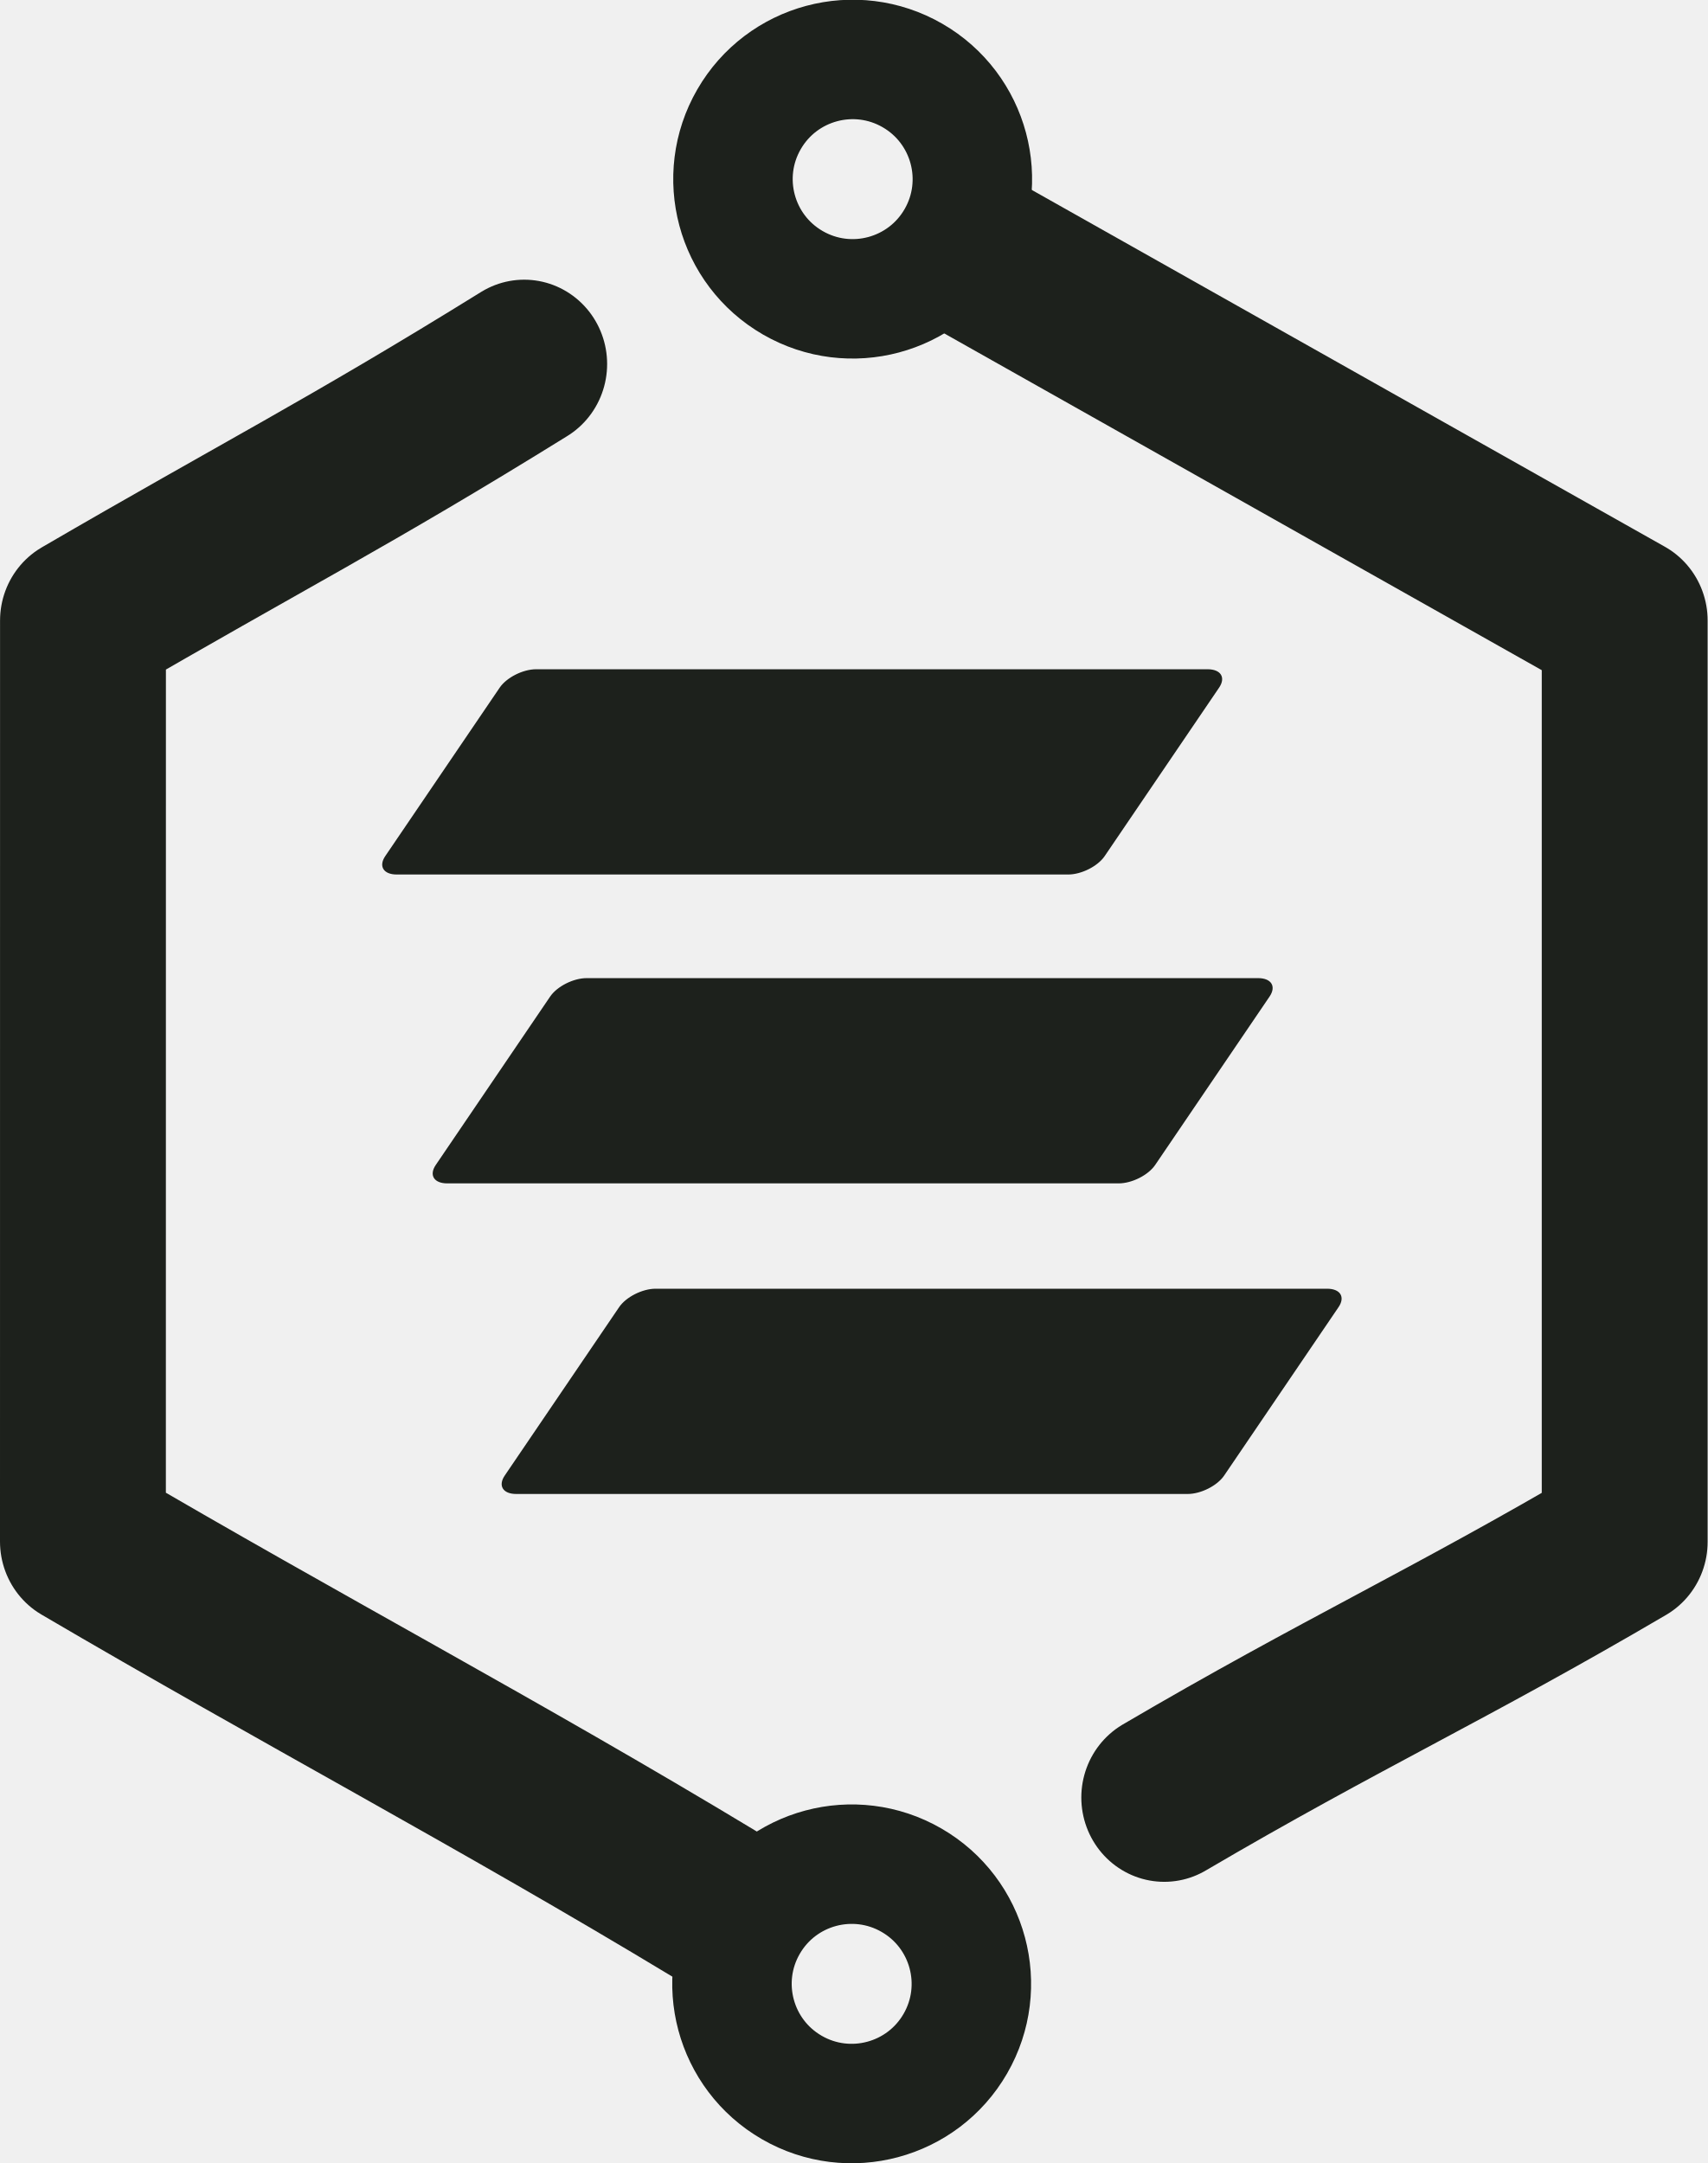
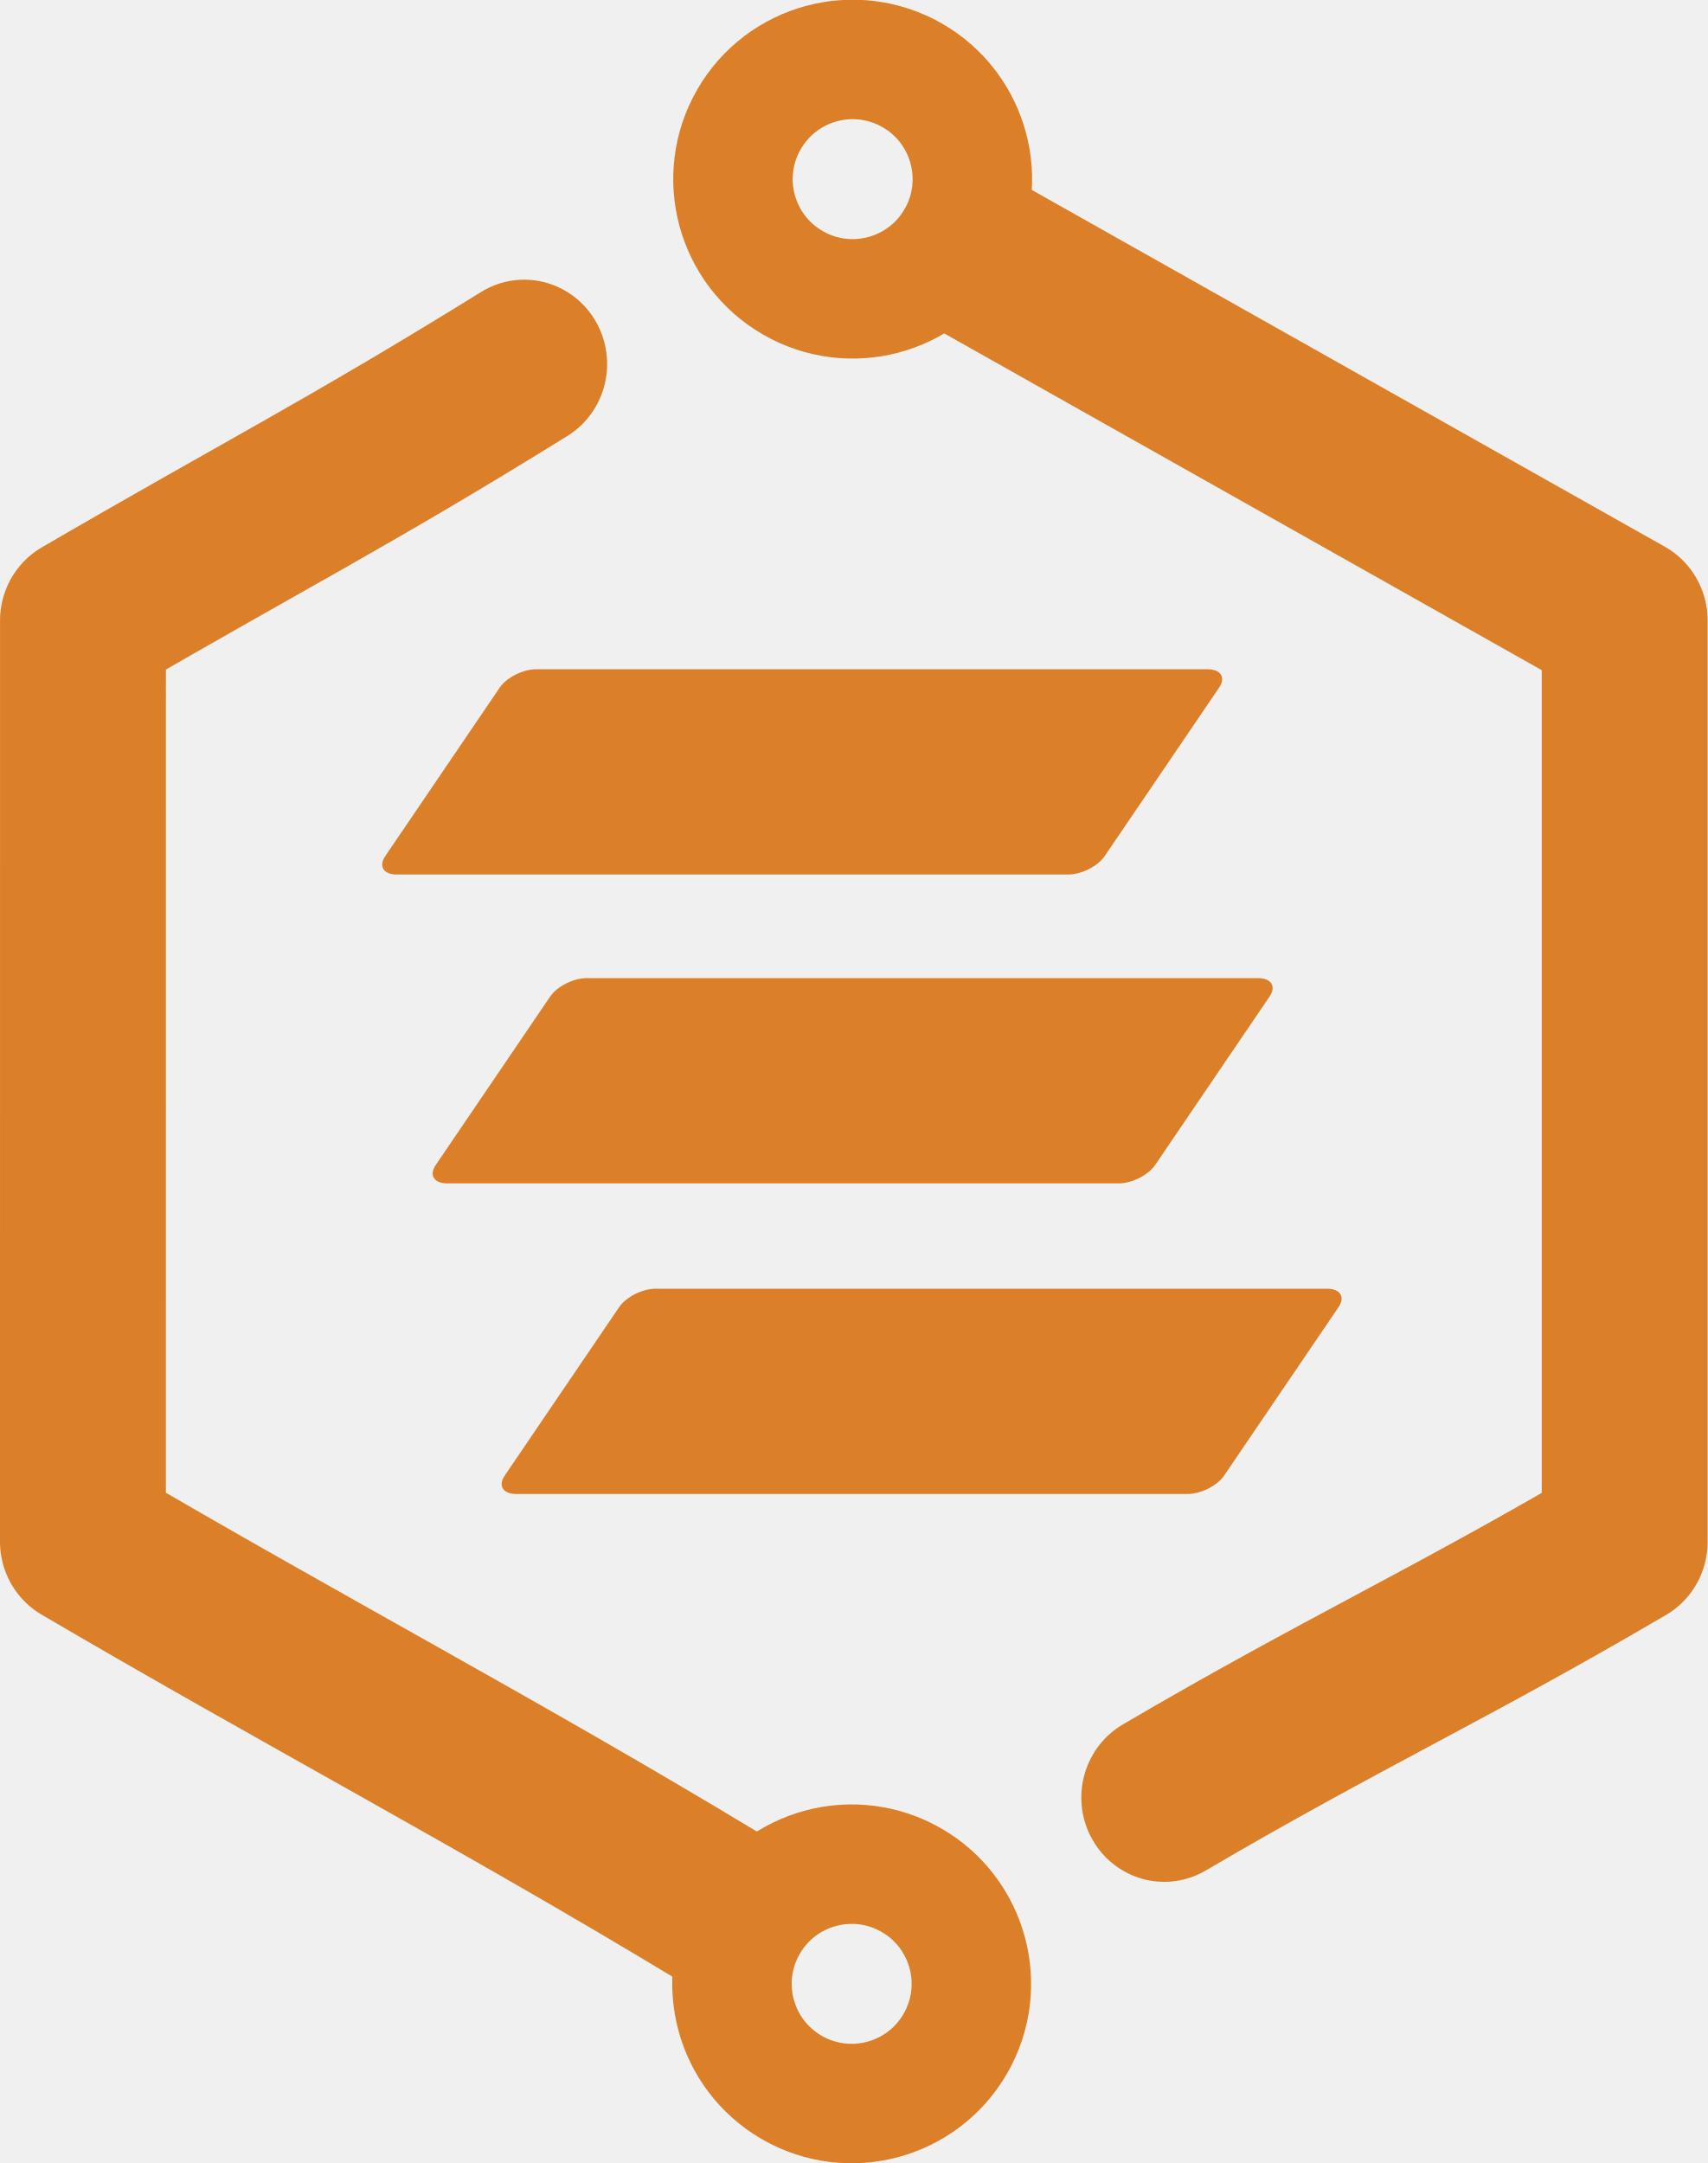
<svg xmlns="http://www.w3.org/2000/svg" xmlns:xlink="http://www.w3.org/1999/xlink" width="714.695" height="905.336" viewBox="0 0 714.695 905.336" version="1.1" id="svg1" xml:space="preserve">
  <defs id="defs1" />
  <g id="layer3" style="display:none;mix-blend-mode:normal;fill:#ffffff;fill-opacity:1" transform="translate(-143.1301,-47.645)">
    <rect style="font-variation-settings:'opsz' 32, 'wght' 600;display:none;fill:#ffffff;fill-opacity:1;stroke:#000000;stroke-width:0;stroke-dasharray:none;stroke-opacity:1" id="rect49" width="2621.875" height="1000" x="143.13" y="0" />
    <rect style="font-variation-settings:'opsz' 32, 'wght' 800;display:none;fill:none;fill-opacity:0.618;stroke:none;stroke-width:1.134;stroke-linecap:butt;stroke-linejoin:round;stroke-miterlimit:4.5;stroke-dasharray:none;stroke-opacity:1;paint-order:stroke fill markers" id="rect2" width="906.87" height="906.87" x="46.565" y="47" rx="10.754" ry="9.948" transform="translate(-3.046875e-6)" />
  </g>
  <g id="layer1" style="display:inline" transform="translate(-143.1301,-47.645)">
-     <path id="path6" style="font-variation-settings:'opsz' 32, 'wght' 600;display:inline;fill:#1d211c;fill-opacity:0;stroke:#1d211c;stroke-width:87.963;stroke-linecap:round;stroke-linejoin:round;stroke-dasharray:none;paint-order:stroke fill markers" transform="matrix(0.7891917,0,0,0.8024373,500.3525,500.3627)" d="M -74.002,428.806 C -188.17,360.98 -293.637,306.309 -408.662,239.9 l 0.027,-480.393 c 94.373,-54.048 141.175,-77.209 233.989,-133.819 m 245.295,-53.754 338.329,187.545 -1e-5,480.578 c -94.074,54.319 -150.099,79.055 -244.186,133.353" />
+     <path id="path6" style="font-variation-settings:'opsz' 32, 'wght' 600;display:inline;fill:#DB7F28;fill-opacity:0;stroke:#DB7F28;stroke-width:87.963;stroke-linecap:round;stroke-linejoin:round;stroke-dasharray:none;paint-order:stroke fill markers" transform="matrix(0.7891917,0,0,0.8024373,500.3525,500.3627)" d="M -74.002,428.806 C -188.17,360.98 -293.637,306.309 -408.662,239.9 l 0.027,-480.393 c 94.373,-54.048 141.175,-77.209 233.989,-133.819 m 245.295,-53.754 338.329,187.545 -1e-5,480.578 c -94.074,54.319 -150.099,79.055 -244.186,133.353" />
    <g id="g5">
      <use x="0" y="0" xlink:href="#path7" id="use4" style="display:inline" transform="translate(0.4190201,-755.3709)" />
-       <path id="path7" style="font-variation-settings:'opsz' 32, 'wght' 600;display:inline;fill:none;fill-opacity:0;stroke:#1d211c;stroke-width:50;stroke-miterlimit:0;stroke-dasharray:none" d="m 542.961,903.044 a 50.091,50.091 30 0 1 -68.426,18.335 50.091,50.091 30 0 1 -18.335,-68.426 50.091,50.091 30 0 1 68.426,-18.335 50.091,50.091 30 0 1 18.335,68.426 z" />
+       <path id="path7" style="font-variation-settings:'opsz' 32, 'wght' 600;display:inline;fill:none;fill-opacity:0;stroke:#DB7F28;stroke-width:50;stroke-miterlimit:0;stroke-dasharray:none" d="m 542.961,903.044 a 50.091,50.091 30 0 1 -68.426,18.335 50.091,50.091 30 0 1 -18.335,-68.426 50.091,50.091 30 0 1 68.426,-18.335 50.091,50.091 30 0 1 18.335,68.426 z" />
    </g>
    <g id="g14">
-       <rect style="font-variation-settings:'opsz' 32, 'wght' 600;fill:#1d211c;fill-opacity:1;stroke:#1d211c;stroke-width:1.099;stroke-linecap:butt;stroke-linejoin:round;stroke-miterlimit:4.5;stroke-dasharray:none;stroke-opacity:1;paint-order:markers fill stroke" id="rect11" width="300" height="102.754" x="806.786" y="710.21" ry="8.776" transform="matrix(1,0,-0.5618776,0.8272204,0,0)" rx="9.486" />
-       <use x="0" y="0" xlink:href="#rect11" id="use3" transform="translate(-28.8676,-130)" style="fill:#1d211c;fill-opacity:1" />
-       <use x="0" y="0" xlink:href="#rect11" id="use2" transform="translate(-49.99997,-259.2811)" style="display:inline;fill:#1d211c;fill-opacity:1" />
+       <rect style="font-variation-settings:'opsz' 32, 'wght' 600;fill:#DB7F28;fill-opacity:1;stroke:#DB7F28;stroke-width:1.099;stroke-linecap:butt;stroke-linejoin:round;stroke-miterlimit:4.5;stroke-dasharray:none;stroke-opacity:1;paint-order:markers fill stroke" id="rect11" width="300" height="102.754" x="806.786" y="710.21" ry="8.776" transform="matrix(1,0,-0.5618776,0.8272204,0,0)" rx="9.486" />
+       <use x="0" y="0" xlink:href="#rect11" id="use3" transform="translate(-28.8676,-130)" style="fill:#DB7F28;fill-opacity:1" />
+       <use x="0" y="0" xlink:href="#rect11" id="use2" transform="translate(-49.99997,-259.2811)" style="display:inline;fill:#DB7F28;fill-opacity:1" />
    </g>
  </g>
</svg>
